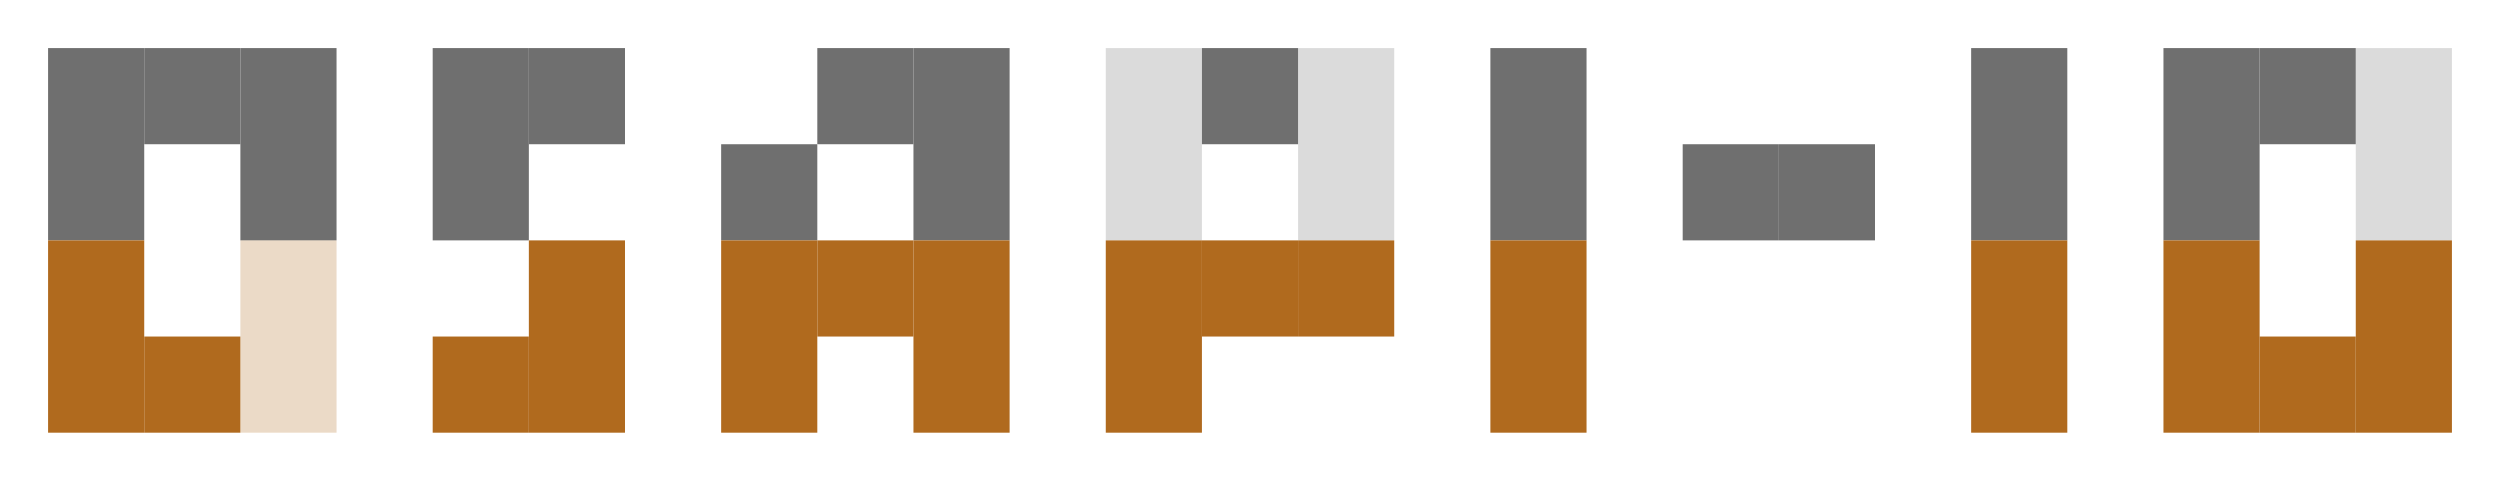
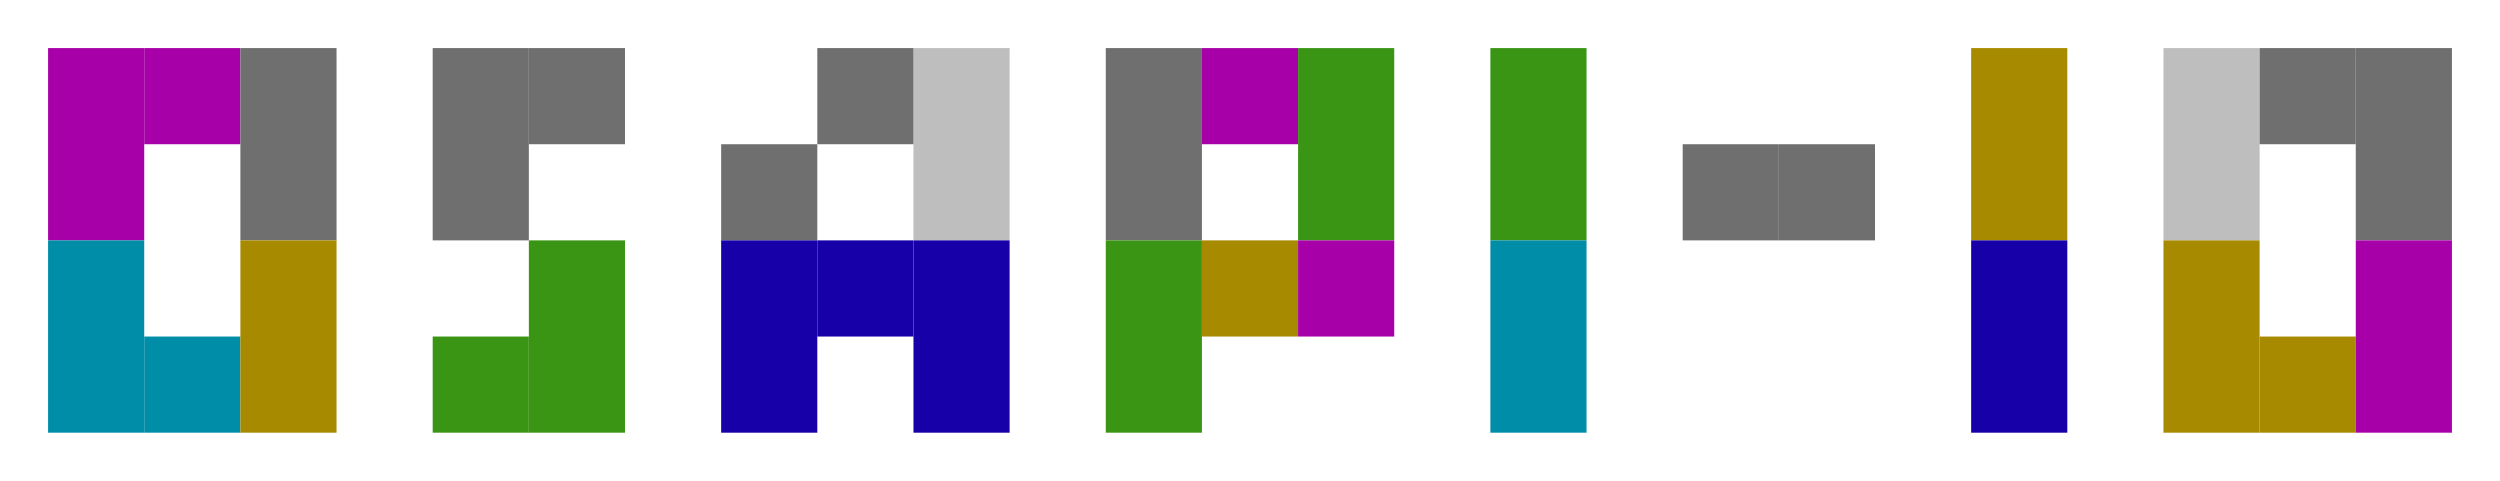
<svg xmlns="http://www.w3.org/2000/svg" viewBox="0 0 416 80" width="416" height="80" role="img" aria-label="osapi-io">
-   <rect x="8" y="8" width="16" height="32" fill="#6f6f6f" />
-   <rect x="8" y="40" width="16" height="32" fill="#b06a1e" />
-   <rect x="24" y="8" width="16" height="16" fill="#6f6f6f" />
-   <rect x="24" y="56" width="16" height="16" fill="#b06a1e" />
+   <rect x="8" y="8" width="16" height="32" fill="#a800a8" />
+   <rect x="8" y="40" width="16" height="32" fill="#008da8" />
+   <rect x="24" y="8" width="16" height="16" fill="#a800a8" />
+   <rect x="24" y="56" width="16" height="16" fill="#008da8" />
  <rect x="40" y="8" width="16" height="32" fill="#6f6f6f" />
-   <rect x="40" y="40" width="16" height="32" fill="#b06a1e" opacity="0.25" />
+   <rect x="40" y="40" width="16" height="32" fill="#a88a00" />
  <rect x="72" y="8" width="16" height="32" fill="#6f6f6f" />
-   <rect x="72" y="56" width="16" height="16" fill="#b06a1e" />
+   <rect x="72" y="56" width="16" height="16" fill="#3b9514" />
  <rect x="88" y="8" width="16" height="16" fill="#6f6f6f" />
-   <rect x="88" y="40" width="16" height="32" fill="#b06a1e" />
+   <rect x="88" y="40" width="16" height="32" fill="#3b9514" />
  <rect x="120" y="24" width="16" height="16" fill="#6f6f6f" />
-   <rect x="120" y="40" width="16" height="32" fill="#b06a1e" />
+   <rect x="120" y="40" width="16" height="32" fill="#1700a8" />
  <rect x="136" y="8" width="16" height="16" fill="#6f6f6f" />
-   <rect x="136" y="40" width="16" height="16" fill="#b06a1e" />
-   <rect x="152" y="8" width="16" height="32" fill="#6f6f6f" />
-   <rect x="152" y="40" width="16" height="32" fill="#b06a1e" />
-   <rect x="184" y="8" width="16" height="32" fill="#6f6f6f" opacity="0.25" />
-   <rect x="184" y="40" width="16" height="32" fill="#b06a1e" />
-   <rect x="200" y="8" width="16" height="16" fill="#6f6f6f" />
-   <rect x="200" y="40" width="16" height="16" fill="#b06a1e" />
-   <rect x="216" y="8" width="16" height="32" fill="#6f6f6f" opacity="0.25" />
-   <rect x="216" y="40" width="16" height="16" fill="#b06a1e" />
-   <rect x="248" y="8" width="16" height="32" fill="#6f6f6f" />
-   <rect x="248" y="40" width="16" height="32" fill="#b06a1e" />
+   <rect x="136" y="40" width="16" height="16" fill="#1700a8" />
+   <rect x="152" y="8" width="16" height="32" fill="#6f6f6f" opacity="0.45" />
+   <rect x="152" y="40" width="16" height="32" fill="#1700a8" />
+   <rect x="184" y="8" width="16" height="32" fill="#6f6f6f" />
+   <rect x="184" y="40" width="16" height="32" fill="#3b9514" />
+   <rect x="200" y="8" width="16" height="16" fill="#a800a8" />
+   <rect x="200" y="40" width="16" height="16" fill="#a88a00" />
+   <rect x="216" y="8" width="16" height="32" fill="#3b9514" />
+   <rect x="216" y="40" width="16" height="16" fill="#a800a8" />
+   <rect x="248" y="8" width="16" height="32" fill="#3b9514" />
+   <rect x="248" y="40" width="16" height="32" fill="#008da8" />
  <rect x="280" y="24" width="16" height="16" fill="#6f6f6f" />
  <rect x="296" y="24" width="16" height="16" fill="#6f6f6f" />
-   <rect x="328" y="8" width="16" height="32" fill="#6f6f6f" />
-   <rect x="328" y="40" width="16" height="32" fill="#b06a1e" />
-   <rect x="360" y="8" width="16" height="32" fill="#6f6f6f" />
-   <rect x="360" y="40" width="16" height="32" fill="#b06a1e" />
+   <rect x="328" y="8" width="16" height="32" fill="#a88a00" />
+   <rect x="328" y="40" width="16" height="32" fill="#1700a8" />
+   <rect x="360" y="8" width="16" height="32" fill="#6f6f6f" opacity="0.45" />
+   <rect x="360" y="40" width="16" height="32" fill="#a88a00" />
  <rect x="376" y="8" width="16" height="16" fill="#6f6f6f" />
-   <rect x="376" y="56" width="16" height="16" fill="#b06a1e" />
-   <rect x="392" y="8" width="16" height="32" fill="#6f6f6f" opacity="0.25" />
-   <rect x="392" y="40" width="16" height="32" fill="#b06a1e" />
+   <rect x="376" y="56" width="16" height="16" fill="#a88a00" />
+   <rect x="392" y="8" width="16" height="32" fill="#6f6f6f" />
+   <rect x="392" y="40" width="16" height="32" fill="#a800a8" />
</svg>
